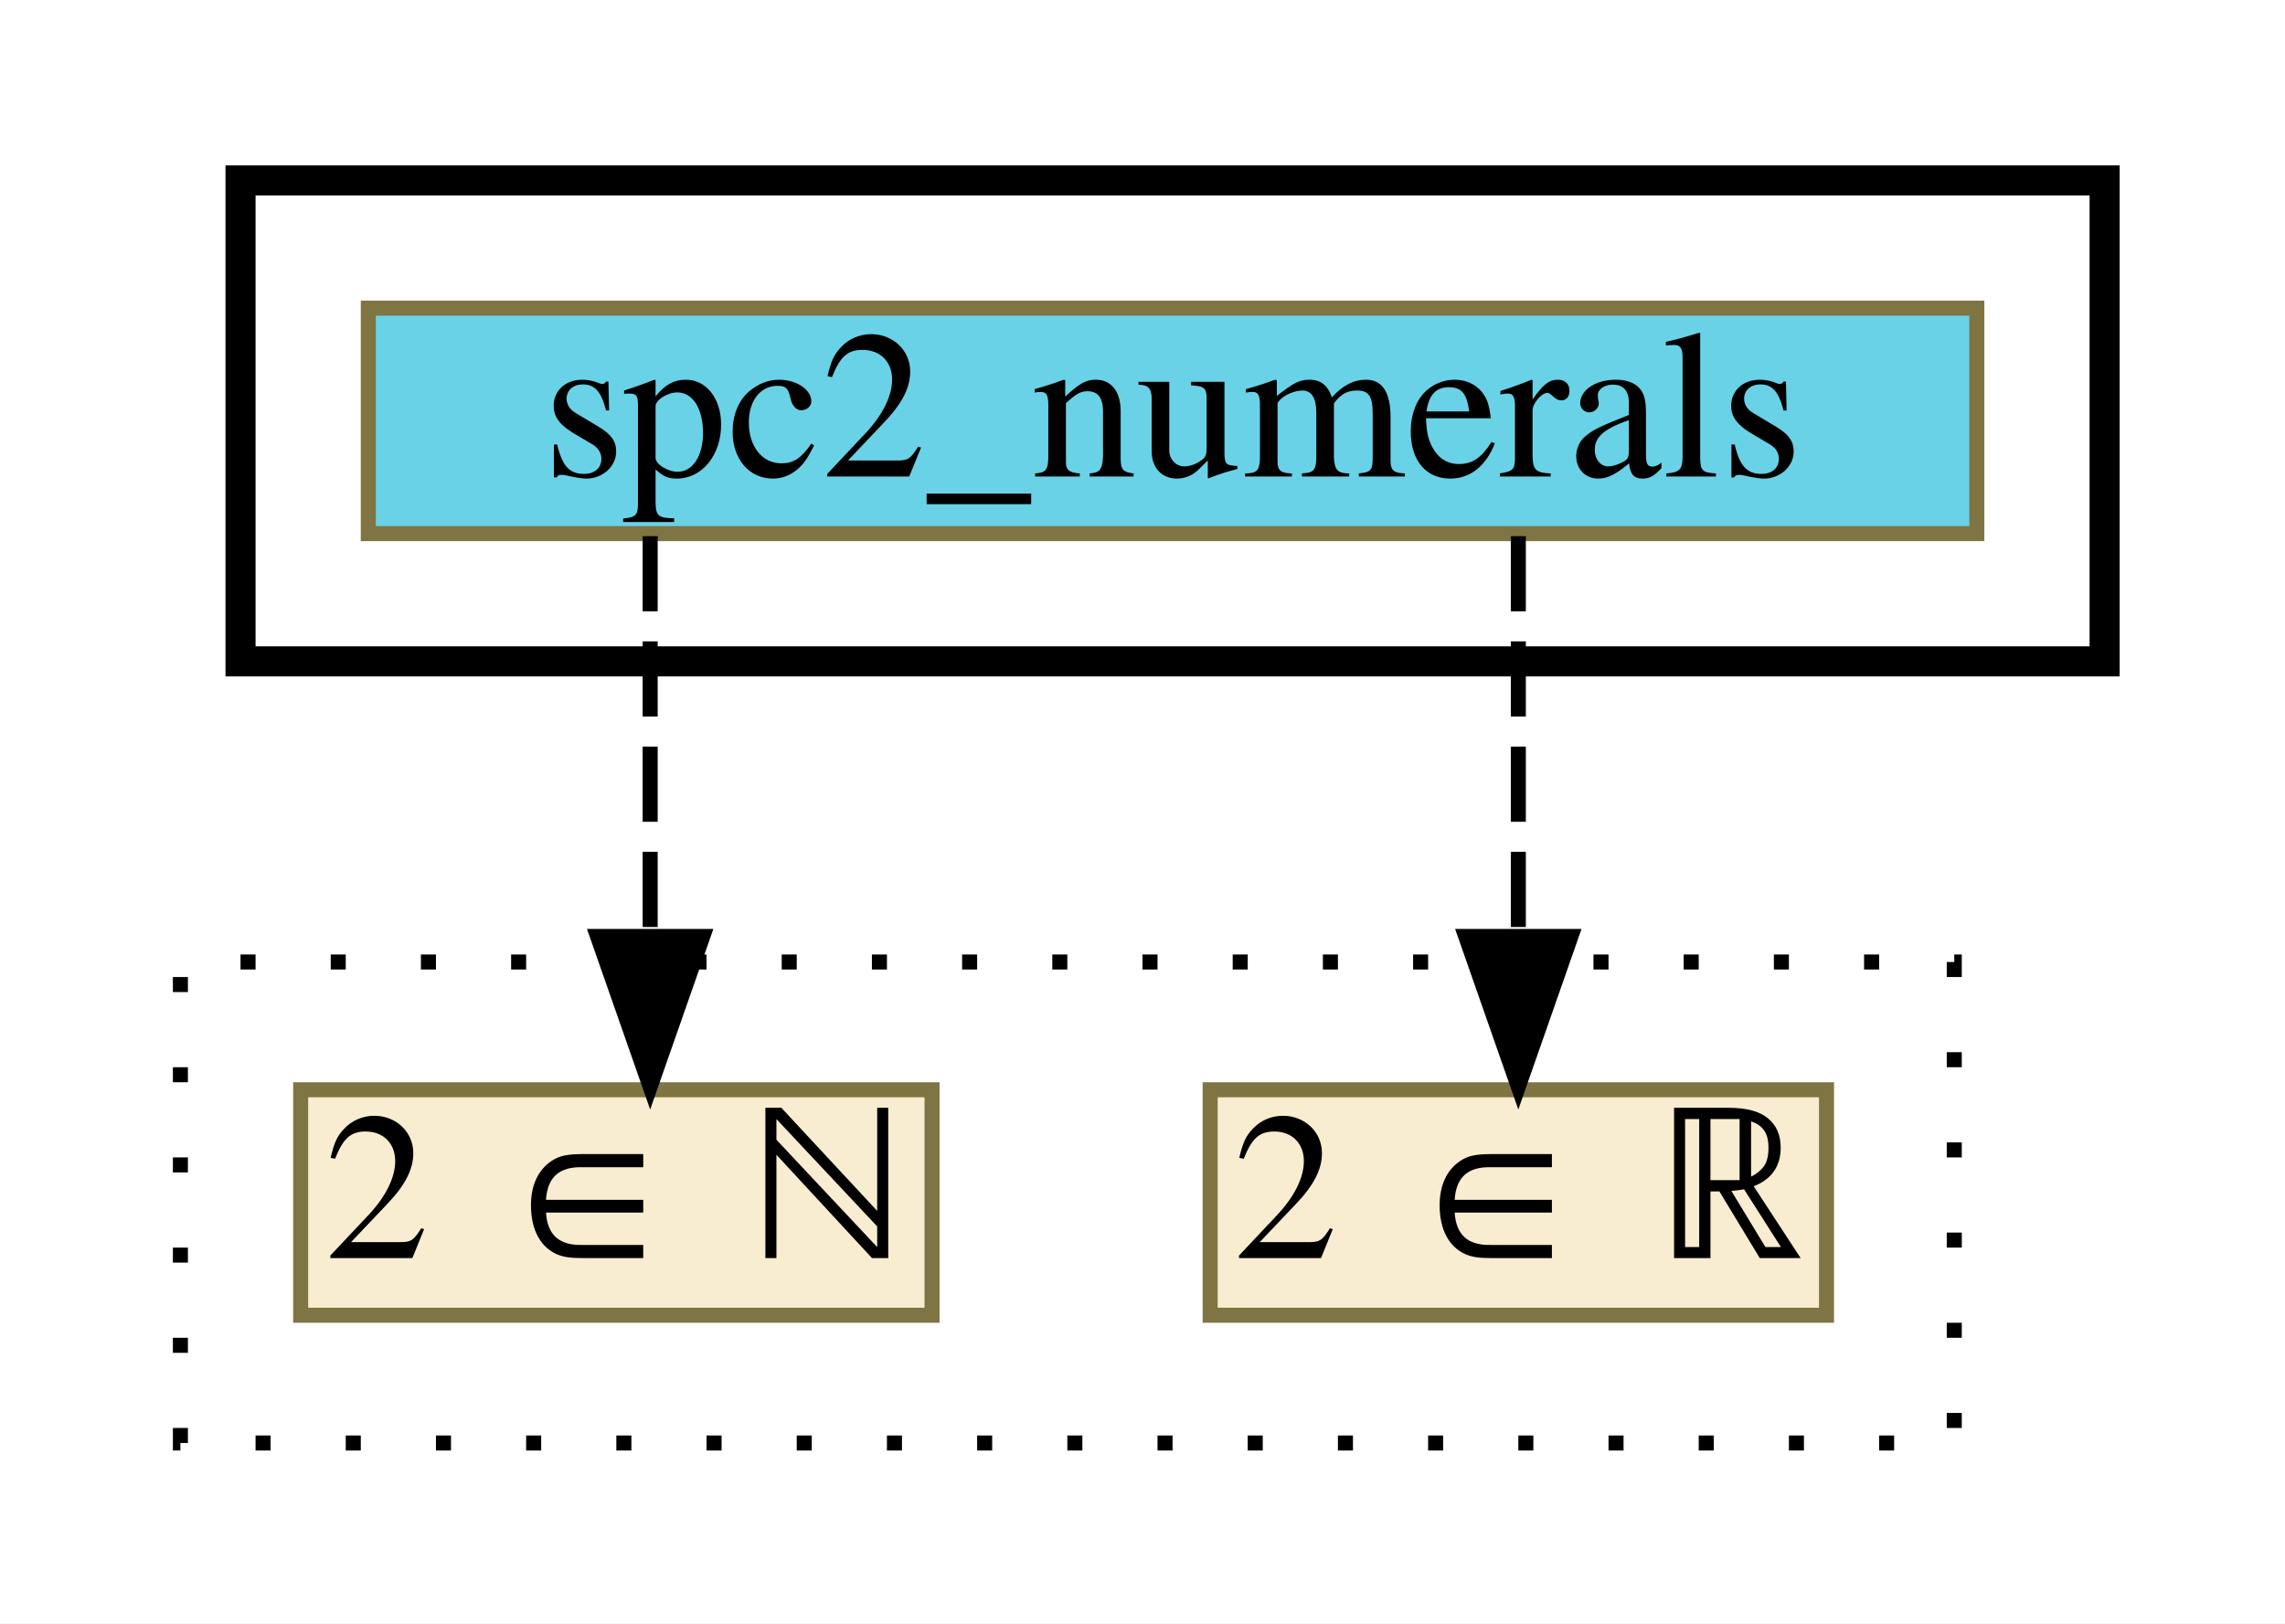
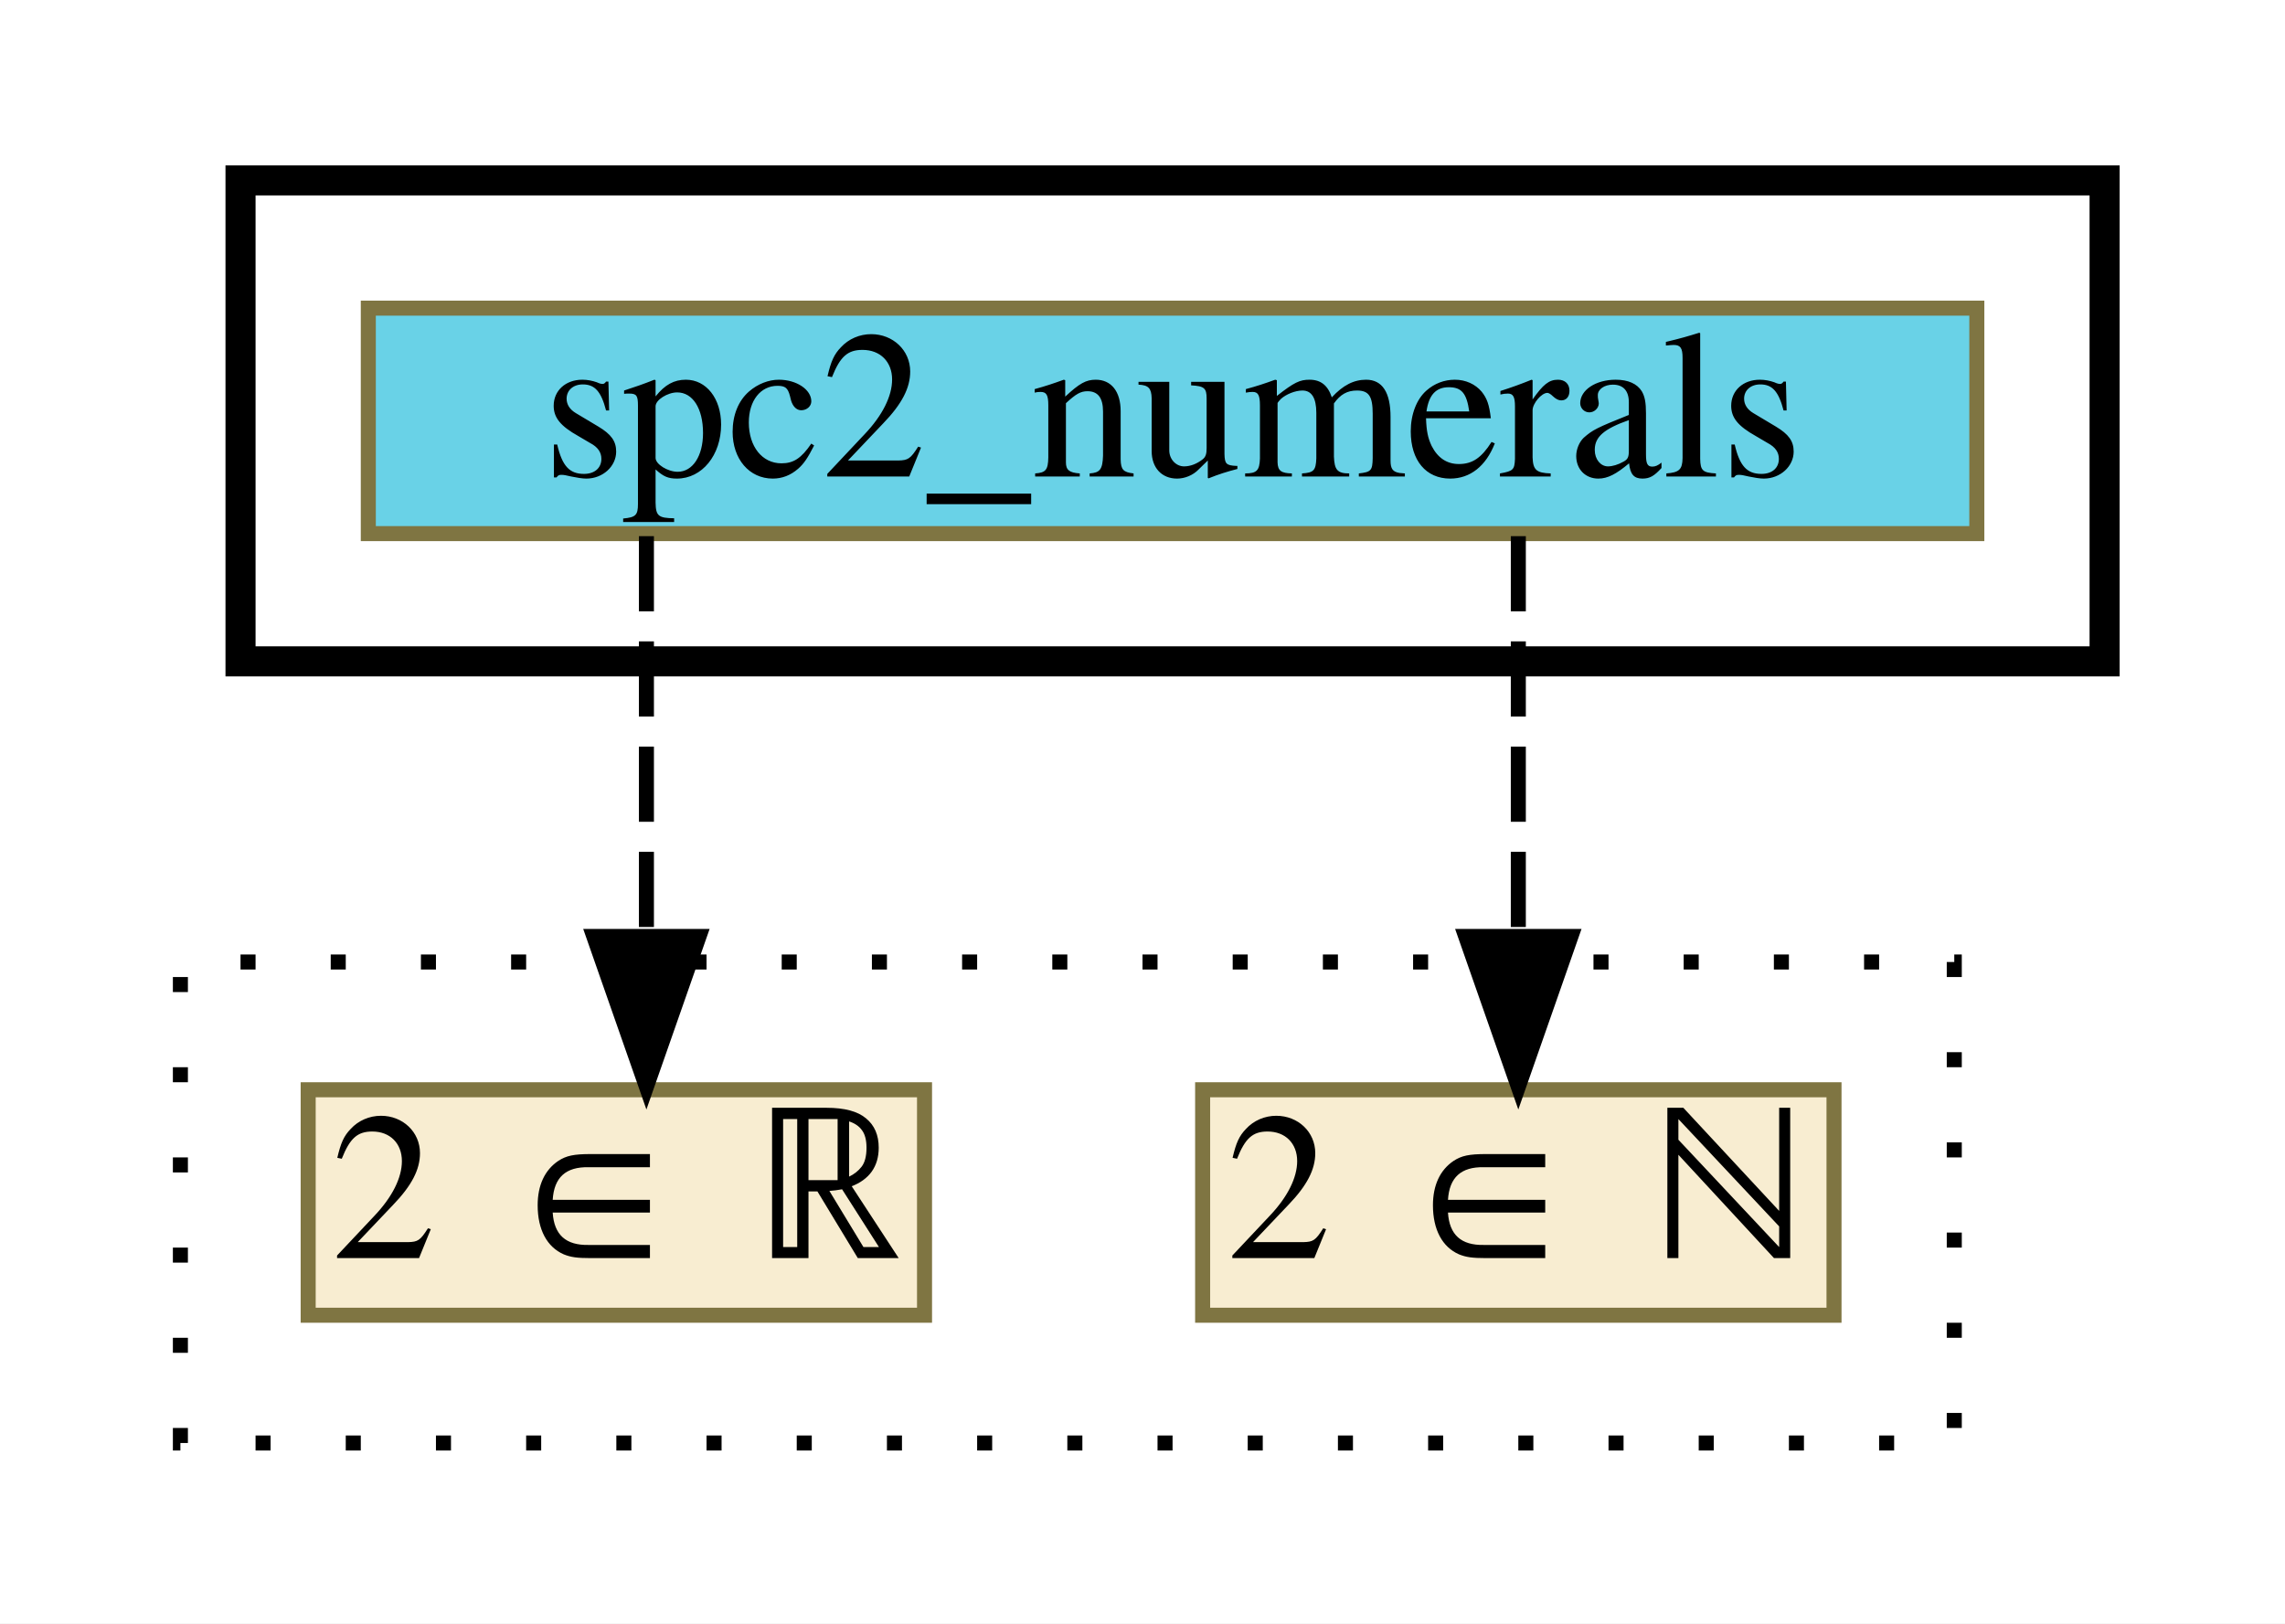
<svg xmlns="http://www.w3.org/2000/svg" xmlns:xlink="http://www.w3.org/1999/xlink" width="152pt" height="108pt" viewBox="0.00 0.00 152.00 108.00">
  <g id="graph0" class="graph" transform="scale(1 1) rotate(0) translate(4 104)">
    <polygon fill="white" stroke="transparent" points="-4,4 -4,-104 148,-104 148,4 -4,4" />
    <g id="clust1" class="cluster">
      <polygon fill="none" stroke="black" stroke-width="2" points="12,-60 12,-92 136,-92 136,-60 12,-60" />
    </g>
    <g id="clust2" class="cluster">
      <polygon fill="none" stroke="black" stroke-dasharray="1,5" points="8,-8 8,-40 126,-40 126,-8 8,-8" />
    </g>
    <g id="node1" class="node">
      <g id="a_node1">
        <a xlink:href="http://grid01.ciirc.cvut.cz/~mptp/7.13.01_4.181.1147/html/numerals.html#SPC2" xlink:title="spc2_numerals" target="_blank">
          <polygon fill="#69d2e7" stroke="#7f7542" points="20.5,-68.5 20.5,-83.5 127.5,-83.5 127.5,-68.5 20.5,-68.5" />
          <text text-anchor="middle" x="74" y="-72.3" font-family="Times,serif" font-size="14.00">spc2_numerals</text>
        </a>
      </g>
    </g>
    <g id="node2" class="node">
      <g id="a_node2">
-         <a xlink:href="c_0_121.html" xlink:title="{2 ∈ ℝ}" target="_parent">
-           <polygon fill="#f8edd1" stroke="#7f7542" points="76.5,-16.5 76.5,-31.5 117.5,-31.5 117.5,-16.5 76.5,-16.5" />
-           <text text-anchor="middle" x="97" y="-20.3" font-family="Times,serif" font-size="14.00">2 ∈ ℝ</text>
+         <a xlink:href="c_0_157.html" xlink:title="{2 ∈ ℕ}" target="_parent">
+           <polygon fill="#f8edd1" stroke="#7f7542" points="76,-16.5 76,-31.5 118,-31.5 118,-16.5 76,-16.5" />
+           <text text-anchor="middle" x="97" y="-20.3" font-family="Times,serif" font-size="14.00">2 ∈ ℕ</text>
        </a>
      </g>
    </g>
    <g id="edge1" class="edge">
      <path fill="none" stroke="black" stroke-dasharray="5,2" d="M97,-68.33C97,-68.33 97,-41.7 97,-41.7" />
      <polygon fill="black" stroke="black" points="100.5,-41.7 97,-31.7 93.5,-41.7 100.5,-41.7" />
    </g>
    <g id="node3" class="node">
      <g id="a_node3">
-         <a xlink:href="c_0_157.html" xlink:title="{2 ∈ ℕ}" target="_parent">
-           <polygon fill="#f8edd1" stroke="#7f7542" points="16,-16.5 16,-31.5 58,-31.5 58,-16.5 16,-16.5" />
-           <text text-anchor="middle" x="37" y="-20.3" font-family="Times,serif" font-size="14.00">2 ∈ ℕ</text>
+         <a xlink:href="c_0_121.html" xlink:title="{2 ∈ ℝ}" target="_parent">
+           <polygon fill="#f8edd1" stroke="#7f7542" points="16.5,-16.5 16.5,-31.5 57.5,-31.5 57.5,-16.5 16.5,-16.5" />
+           <text text-anchor="middle" x="37" y="-20.3" font-family="Times,serif" font-size="14.00">2 ∈ ℝ</text>
        </a>
      </g>
    </g>
    <g id="edge2" class="edge">
-       <path fill="none" stroke="black" stroke-dasharray="5,2" d="M39.25,-68.33C39.25,-68.33 39.25,-41.7 39.25,-41.7" />
-       <polygon fill="black" stroke="black" points="42.75,-41.7 39.25,-31.7 35.75,-41.7 42.75,-41.7" />
+       <path fill="none" stroke="black" stroke-dasharray="5,2" d="M39,-68.33C39,-68.33 39,-41.7 39,-41.7" />
+       <polygon fill="black" stroke="black" points="42.5,-41.7 39,-31.7 35.5,-41.7 42.5,-41.7" />
    </g>
  </g>
</svg>
